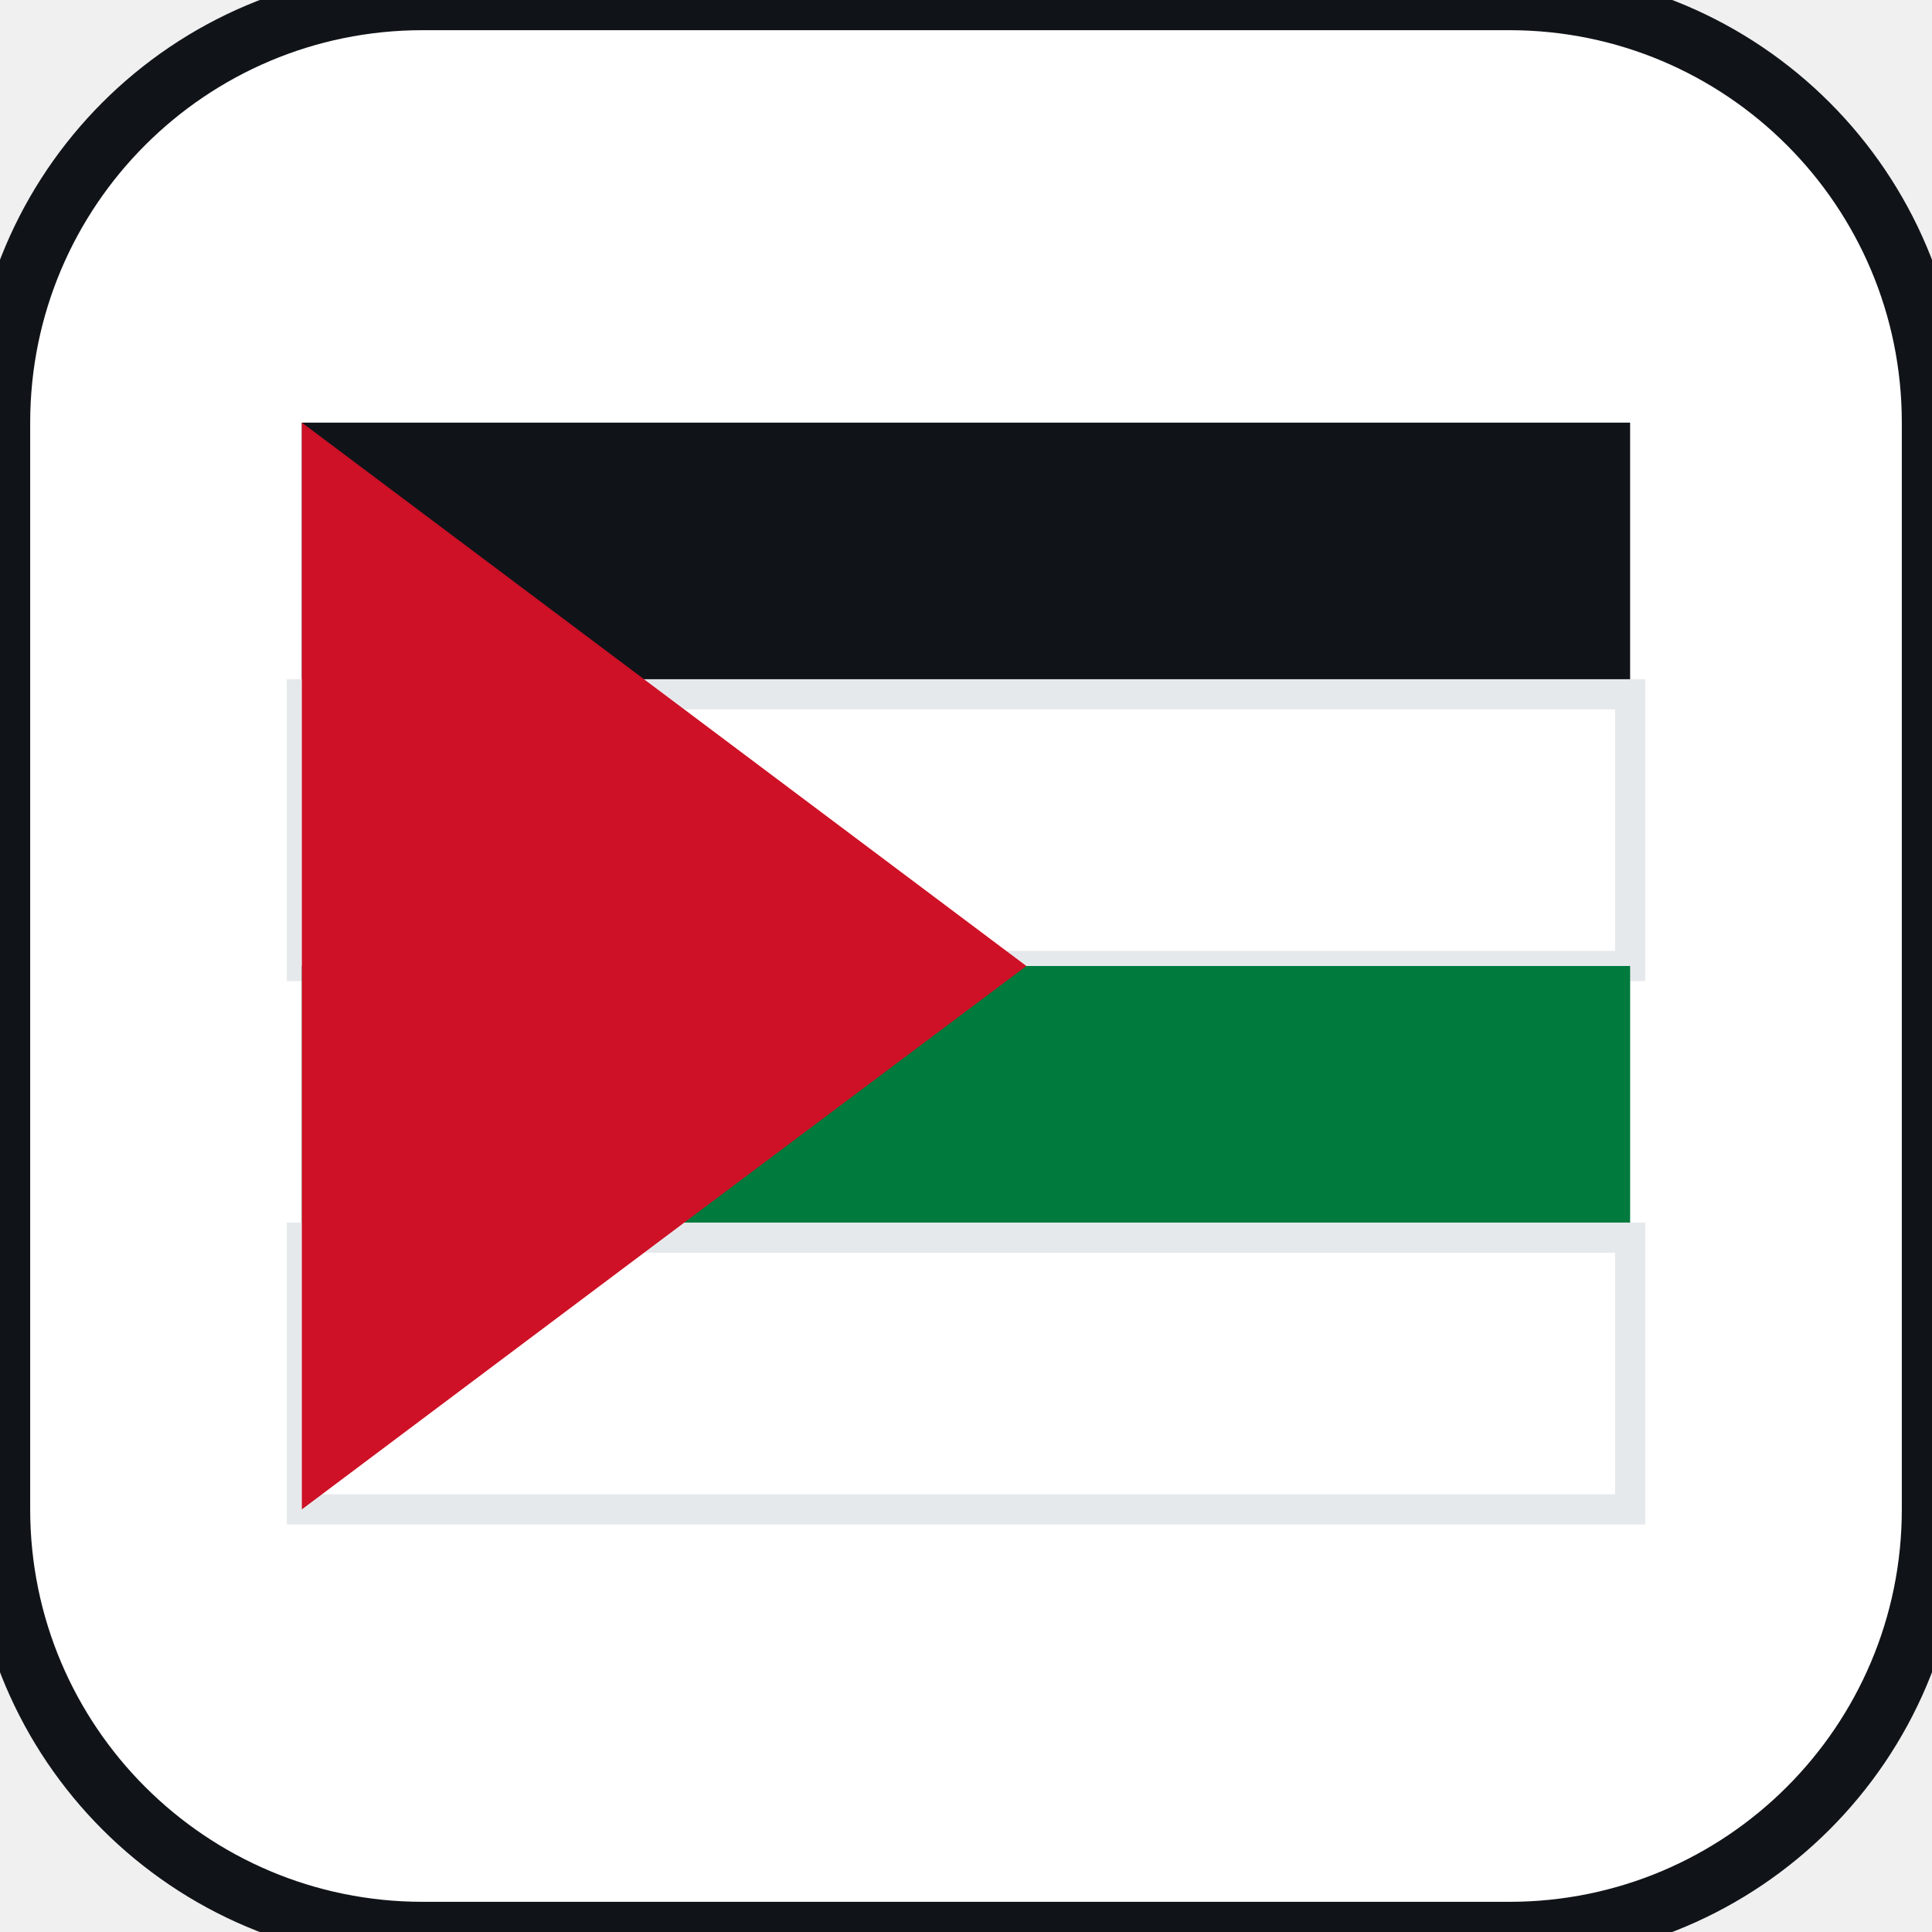
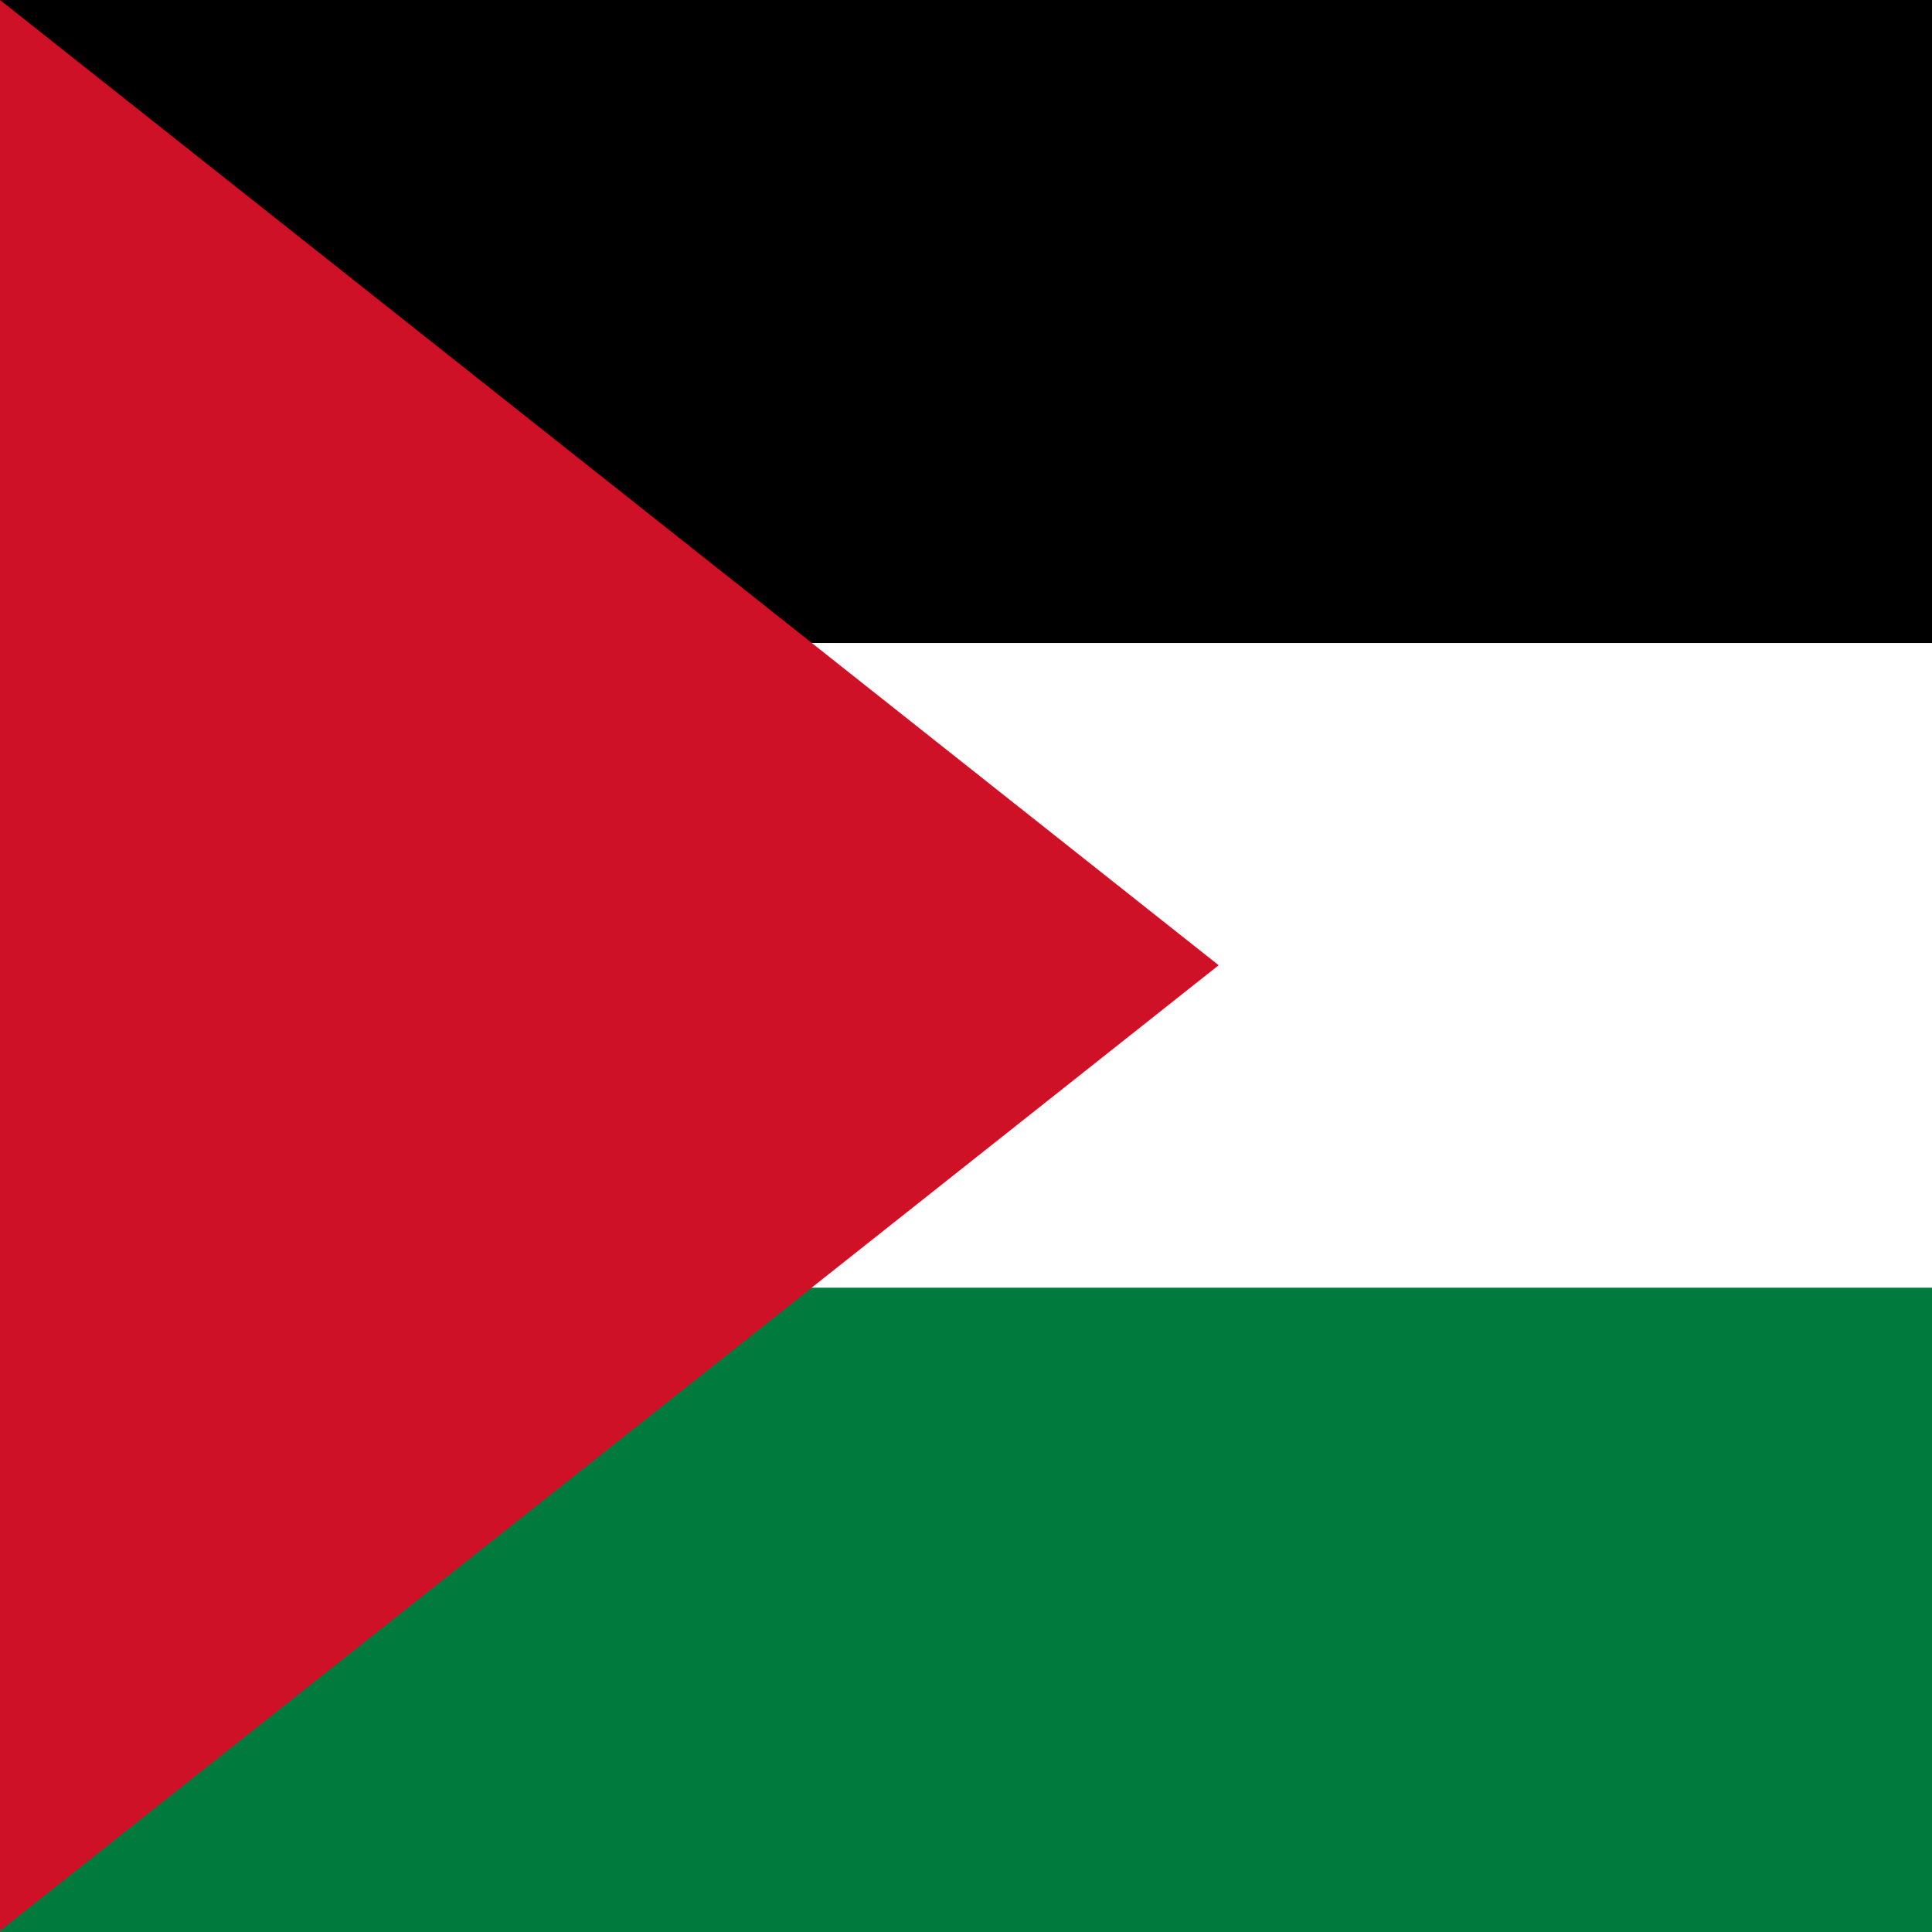
- <svg xmlns="http://www.w3.org/2000/svg" viewBox="0 0 64 64">
-   <rect width="64" height="64" rx="14" fill="#ffffff" stroke="#101418" stroke-width="2" />
-   <rect x="10" y="14" width="44" height="9" fill="#101418" />
-   <rect x="10" y="23" width="44" height="9" fill="#ffffff" stroke="#e6e9ec" />
-   <rect x="10" y="32" width="44" height="9" fill="#007a3d" />
-   <path d="M10 41h44v9H10z" fill="#ffffff" stroke="#e6e9ec" />
-   <path d="M10 14 L34 32 L10 50 Z" fill="#ce1126" />
+ <svg xmlns="http://www.w3.org/2000/svg" version="1.1" id="svg10" x="0px" y="0px" viewBox="0 0 1024 1024" style="enable-background:new 0 0 1024 1024;" xml:space="preserve">
+   <style type="text/css">
+ 	.st0{fill:#007A3D;}
+ 	.st1{fill:#FFFFFF;}
+ 	.st2{fill:#CE1126;}
+ </style>
+   <rect id="GREEN" x="-1.3" y="-1" class="st0" width="1025.3" height="1025.3" />
+   <rect id="WHITE" x="-1.3" y="-1" class="st1" width="1025.3" height="683.5" />
+   <rect id="BLACK" x="-1.3" y="-1" width="1025.3" height="341.8" />
+   <path id="RED" class="st2" d="M-1.3-1l647.2,512.6L-1.3,1024.3V-1z" />
</svg>
